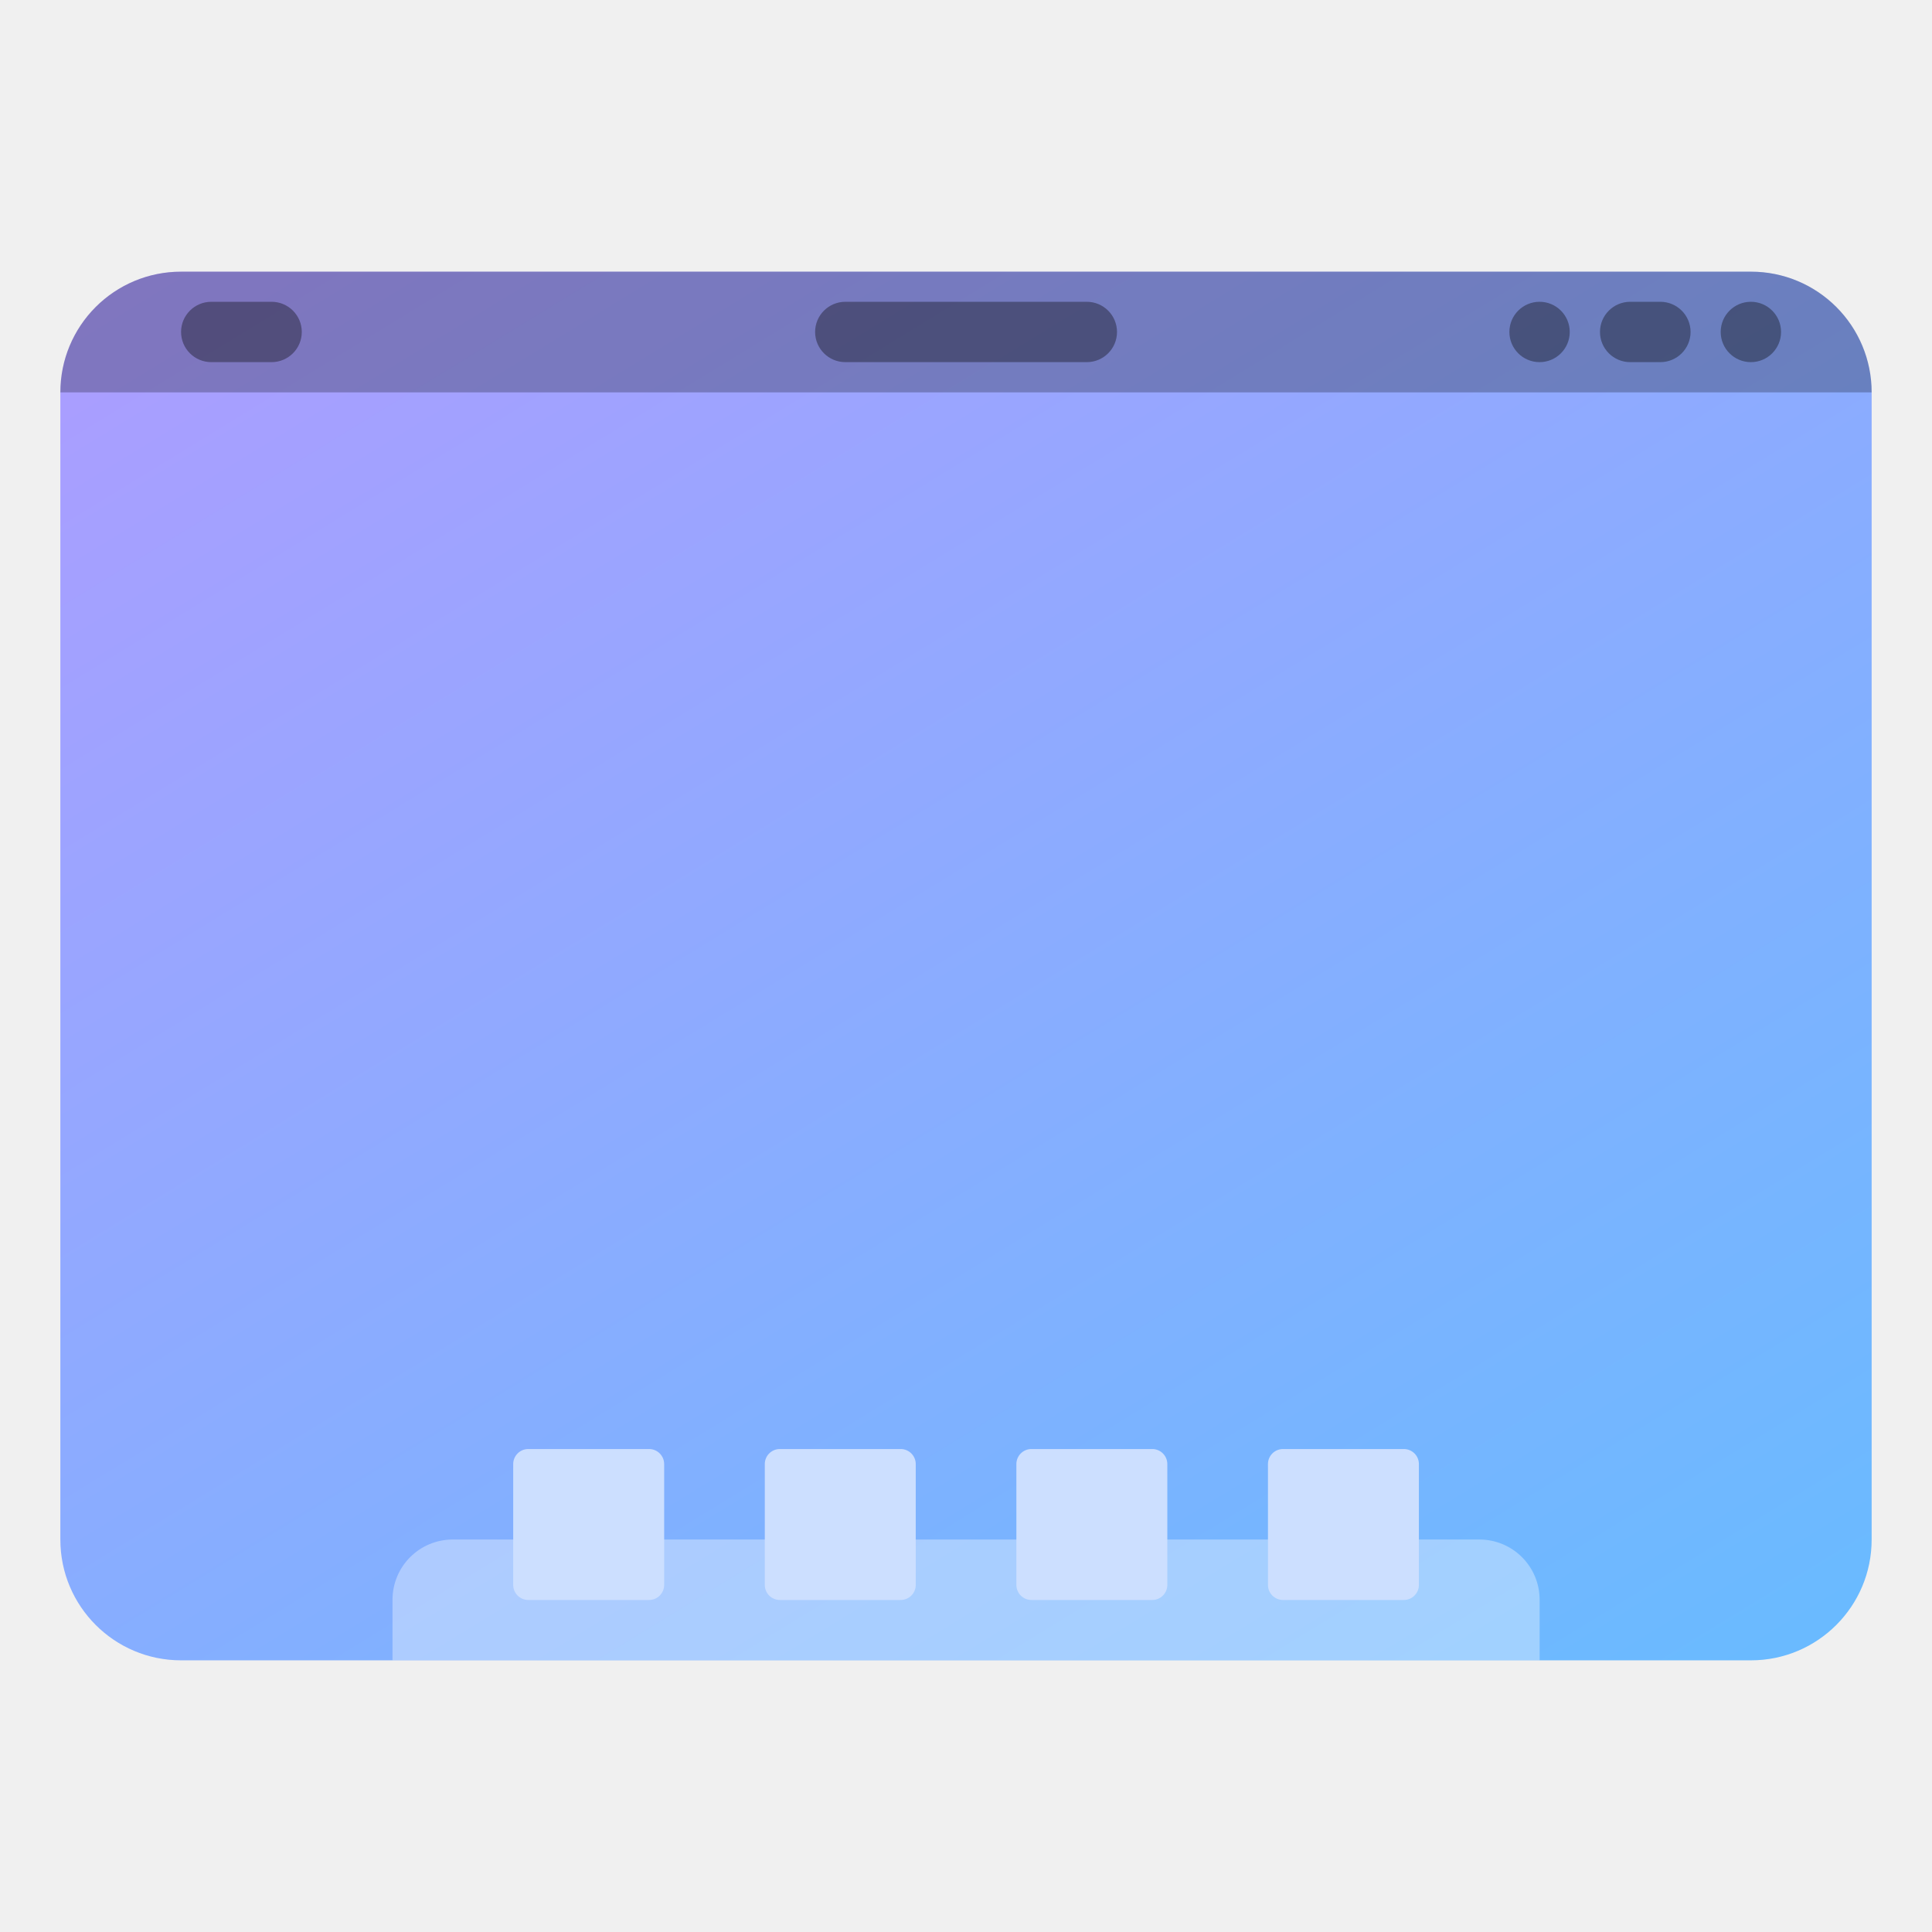
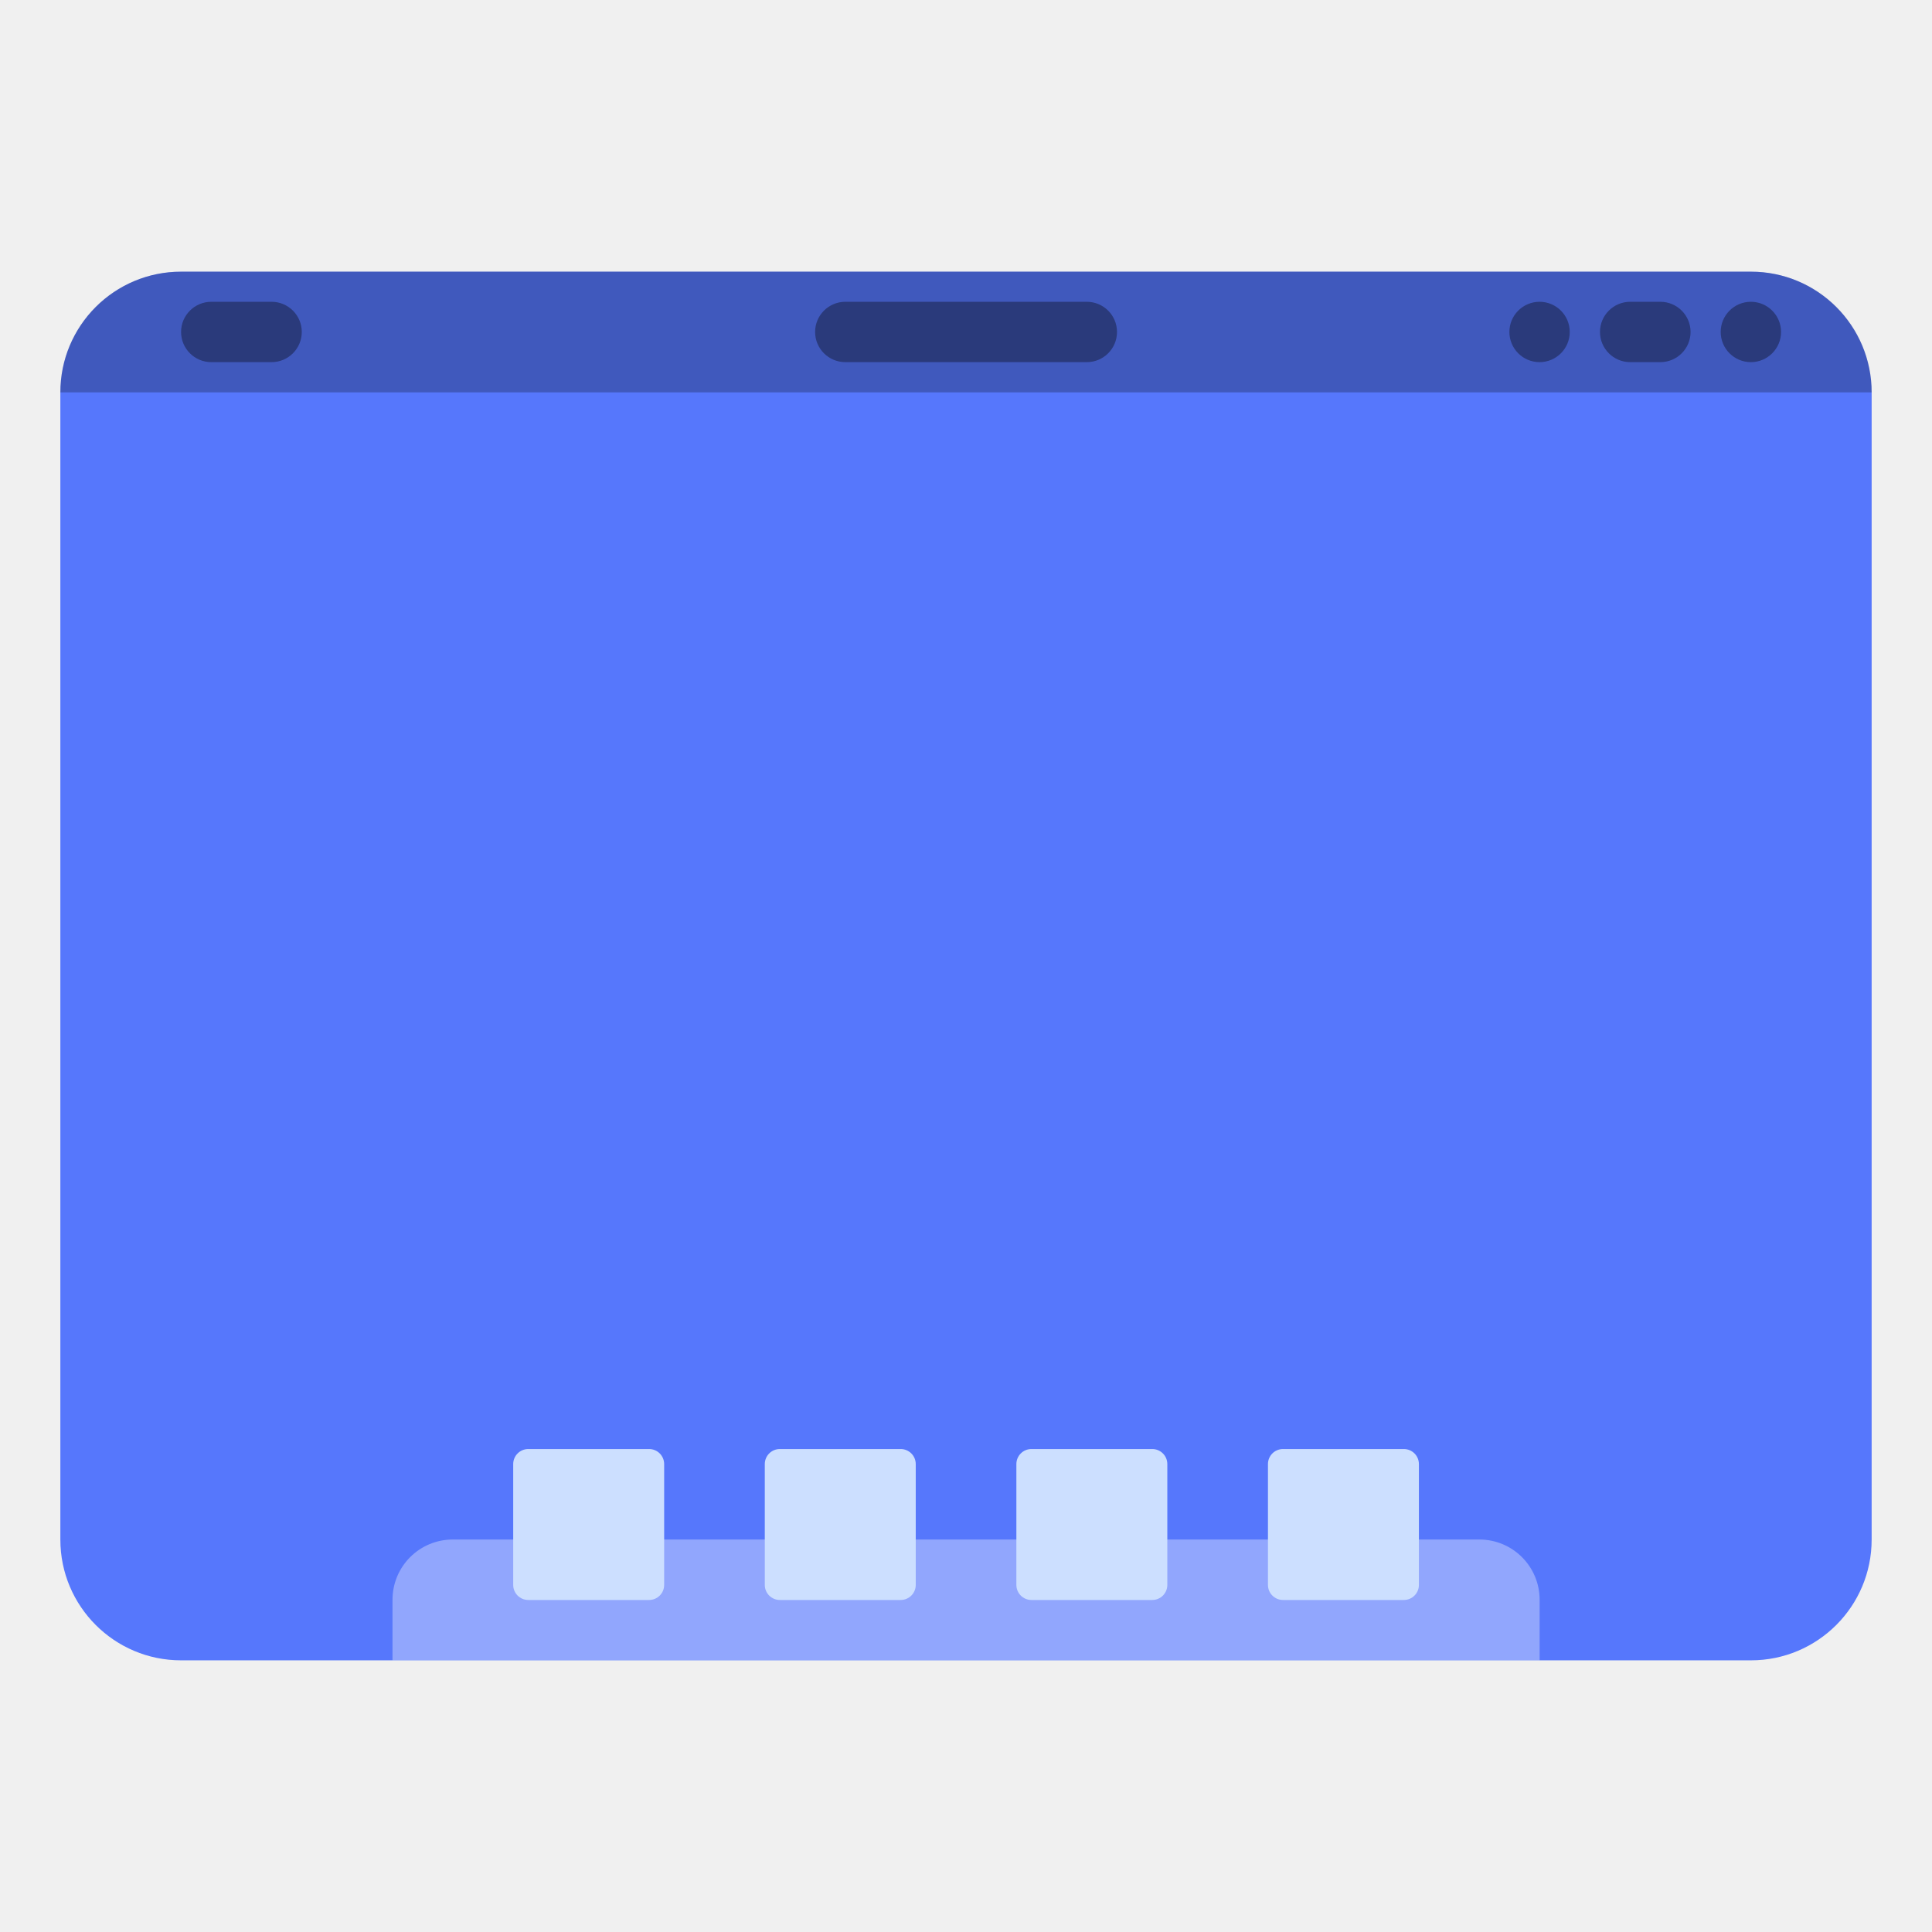
- <svg xmlns="http://www.w3.org/2000/svg" width="64" height="64" viewBox="0 0 16.933 16.933">
-   <defs>
+ <svg xmlns="http://www.w3.org/2000/svg" width="64" height="64" viewBox="0 0 16.933 16.933" version="1.1" id="svg11">
+   <defs id="defs2">
    <linearGradient id="a" x1="13.229" x2="2.117" y1="297" y2="280.07" gradientTransform="matrix(1.0714 0 0 1 -.605 -280.07)" gradientUnits="userSpaceOnUse">
-       <stop stop-color="#66bcff" offset="0" />
-       <stop stop-color="#b29aff" offset="1" />
+       <stop stop-color="#66bcff" offset="0" id="stop1" />
+       <stop stop-color="#b29aff" offset="1" id="stop2" />
    </linearGradient>
  </defs>
-   <rect x=".529" y="2.381" width="15.875" height="12.171" rx="1.058" ry="1.058" fill="url(#a)" style="paint-order:stroke markers fill" />
-   <rect x="1.587" y="2.645" width="1.058" height=".529" ry=".265" opacity=".35" style="paint-order:stroke markers fill" />
-   <rect x="7.144" y="2.645" width="2.646" height=".529" ry=".265" opacity=".35" style="paint-order:stroke markers fill" />
-   <rect x="15.081" y="2.645" width=".529" height=".529" ry=".265" opacity=".35" style="paint-order:stroke markers fill" />
-   <rect x="14.023" y="2.645" width=".794" height=".529" ry=".265" opacity=".35" style="paint-order:stroke markers fill" />
-   <rect x="13.229" y="2.645" width=".529" height=".529" ry=".265" opacity=".35" style="paint-order:stroke markers fill" />
-   <path transform="scale(.26458)" d="M15.002 50.998c-1.108 0-2 .892-2 2V55h38v-2.002c0-1.108-.892-2-2-2h-34z" fill="#fff" opacity=".35" style="paint-order:stroke markers fill" />
-   <g fill="#ccdfff">
-     <rect x="4.498" y="12.7" width="1.323" height="1.323" ry=".132" style="paint-order:stroke markers fill" />
-     <rect x="6.703" y="12.7" width="1.323" height="1.323" ry=".132" style="paint-order:stroke markers fill" />
-     <rect x="8.908" y="12.7" width="1.323" height="1.323" ry=".132" style="paint-order:stroke markers fill" />
-     <rect x="11.113" y="12.7" width="1.323" height="1.323" ry=".132" style="paint-order:stroke markers fill" />
+   <rect x=".529" y="2.381" width="15.875" height="12.171" rx="1.058" ry="1.058" fill="url(#a)" style="paint-order:stroke markers fill;fill:#5677fc;fill-opacity:1" id="rect2" />
+   <rect x="1.587" y="2.645" width="1.058" height=".529" ry=".265" opacity=".35" style="paint-order:stroke markers fill" id="rect3" />
+   <rect x="7.144" y="2.645" width="2.646" height=".529" ry=".265" opacity=".35" style="paint-order:stroke markers fill" id="rect4" />
+   <rect x="15.081" y="2.645" width=".529" height=".529" ry=".265" opacity=".35" style="paint-order:stroke markers fill" id="rect5" />
+   <rect x="14.023" y="2.645" width=".794" height=".529" ry=".265" opacity=".35" style="paint-order:stroke markers fill" id="rect6" />
+   <rect x="13.229" y="2.645" width=".529" height=".529" ry=".265" opacity=".35" style="paint-order:stroke markers fill" id="rect7" />
+   <path transform="scale(.26458)" d="M15.002 50.998c-1.108 0-2 .892-2 2V55h38v-2.002c0-1.108-.892-2-2-2h-34z" fill="#fff" opacity=".35" style="paint-order:stroke markers fill" id="path7" />
+   <g fill="#ccdfff" id="g11">
+     <rect x="4.498" y="12.7" width="1.323" height="1.323" ry=".132" style="paint-order:stroke markers fill" id="rect8" />
+     <rect x="6.703" y="12.7" width="1.323" height="1.323" ry=".132" style="paint-order:stroke markers fill" id="rect9" />
+     <rect x="8.908" y="12.7" width="1.323" height="1.323" ry=".132" style="paint-order:stroke markers fill" id="rect10" />
+     <rect x="11.113" y="12.7" width="1.323" height="1.323" ry=".132" style="paint-order:stroke markers fill" id="rect11" />
  </g>
-   <path transform="scale(.26458)" d="M6 9a3.99 3.99 0 0 0-4 3.998h60A3.99 3.99 0 0 0 58 9H6z" opacity=".25" style="paint-order:stroke markers fill" />
+   <path transform="scale(.26458)" d="M6 9a3.99 3.99 0 0 0-4 3.998h60A3.99 3.99 0 0 0 58 9H6z" opacity=".25" style="paint-order:stroke markers fill" id="path11" />
</svg>
